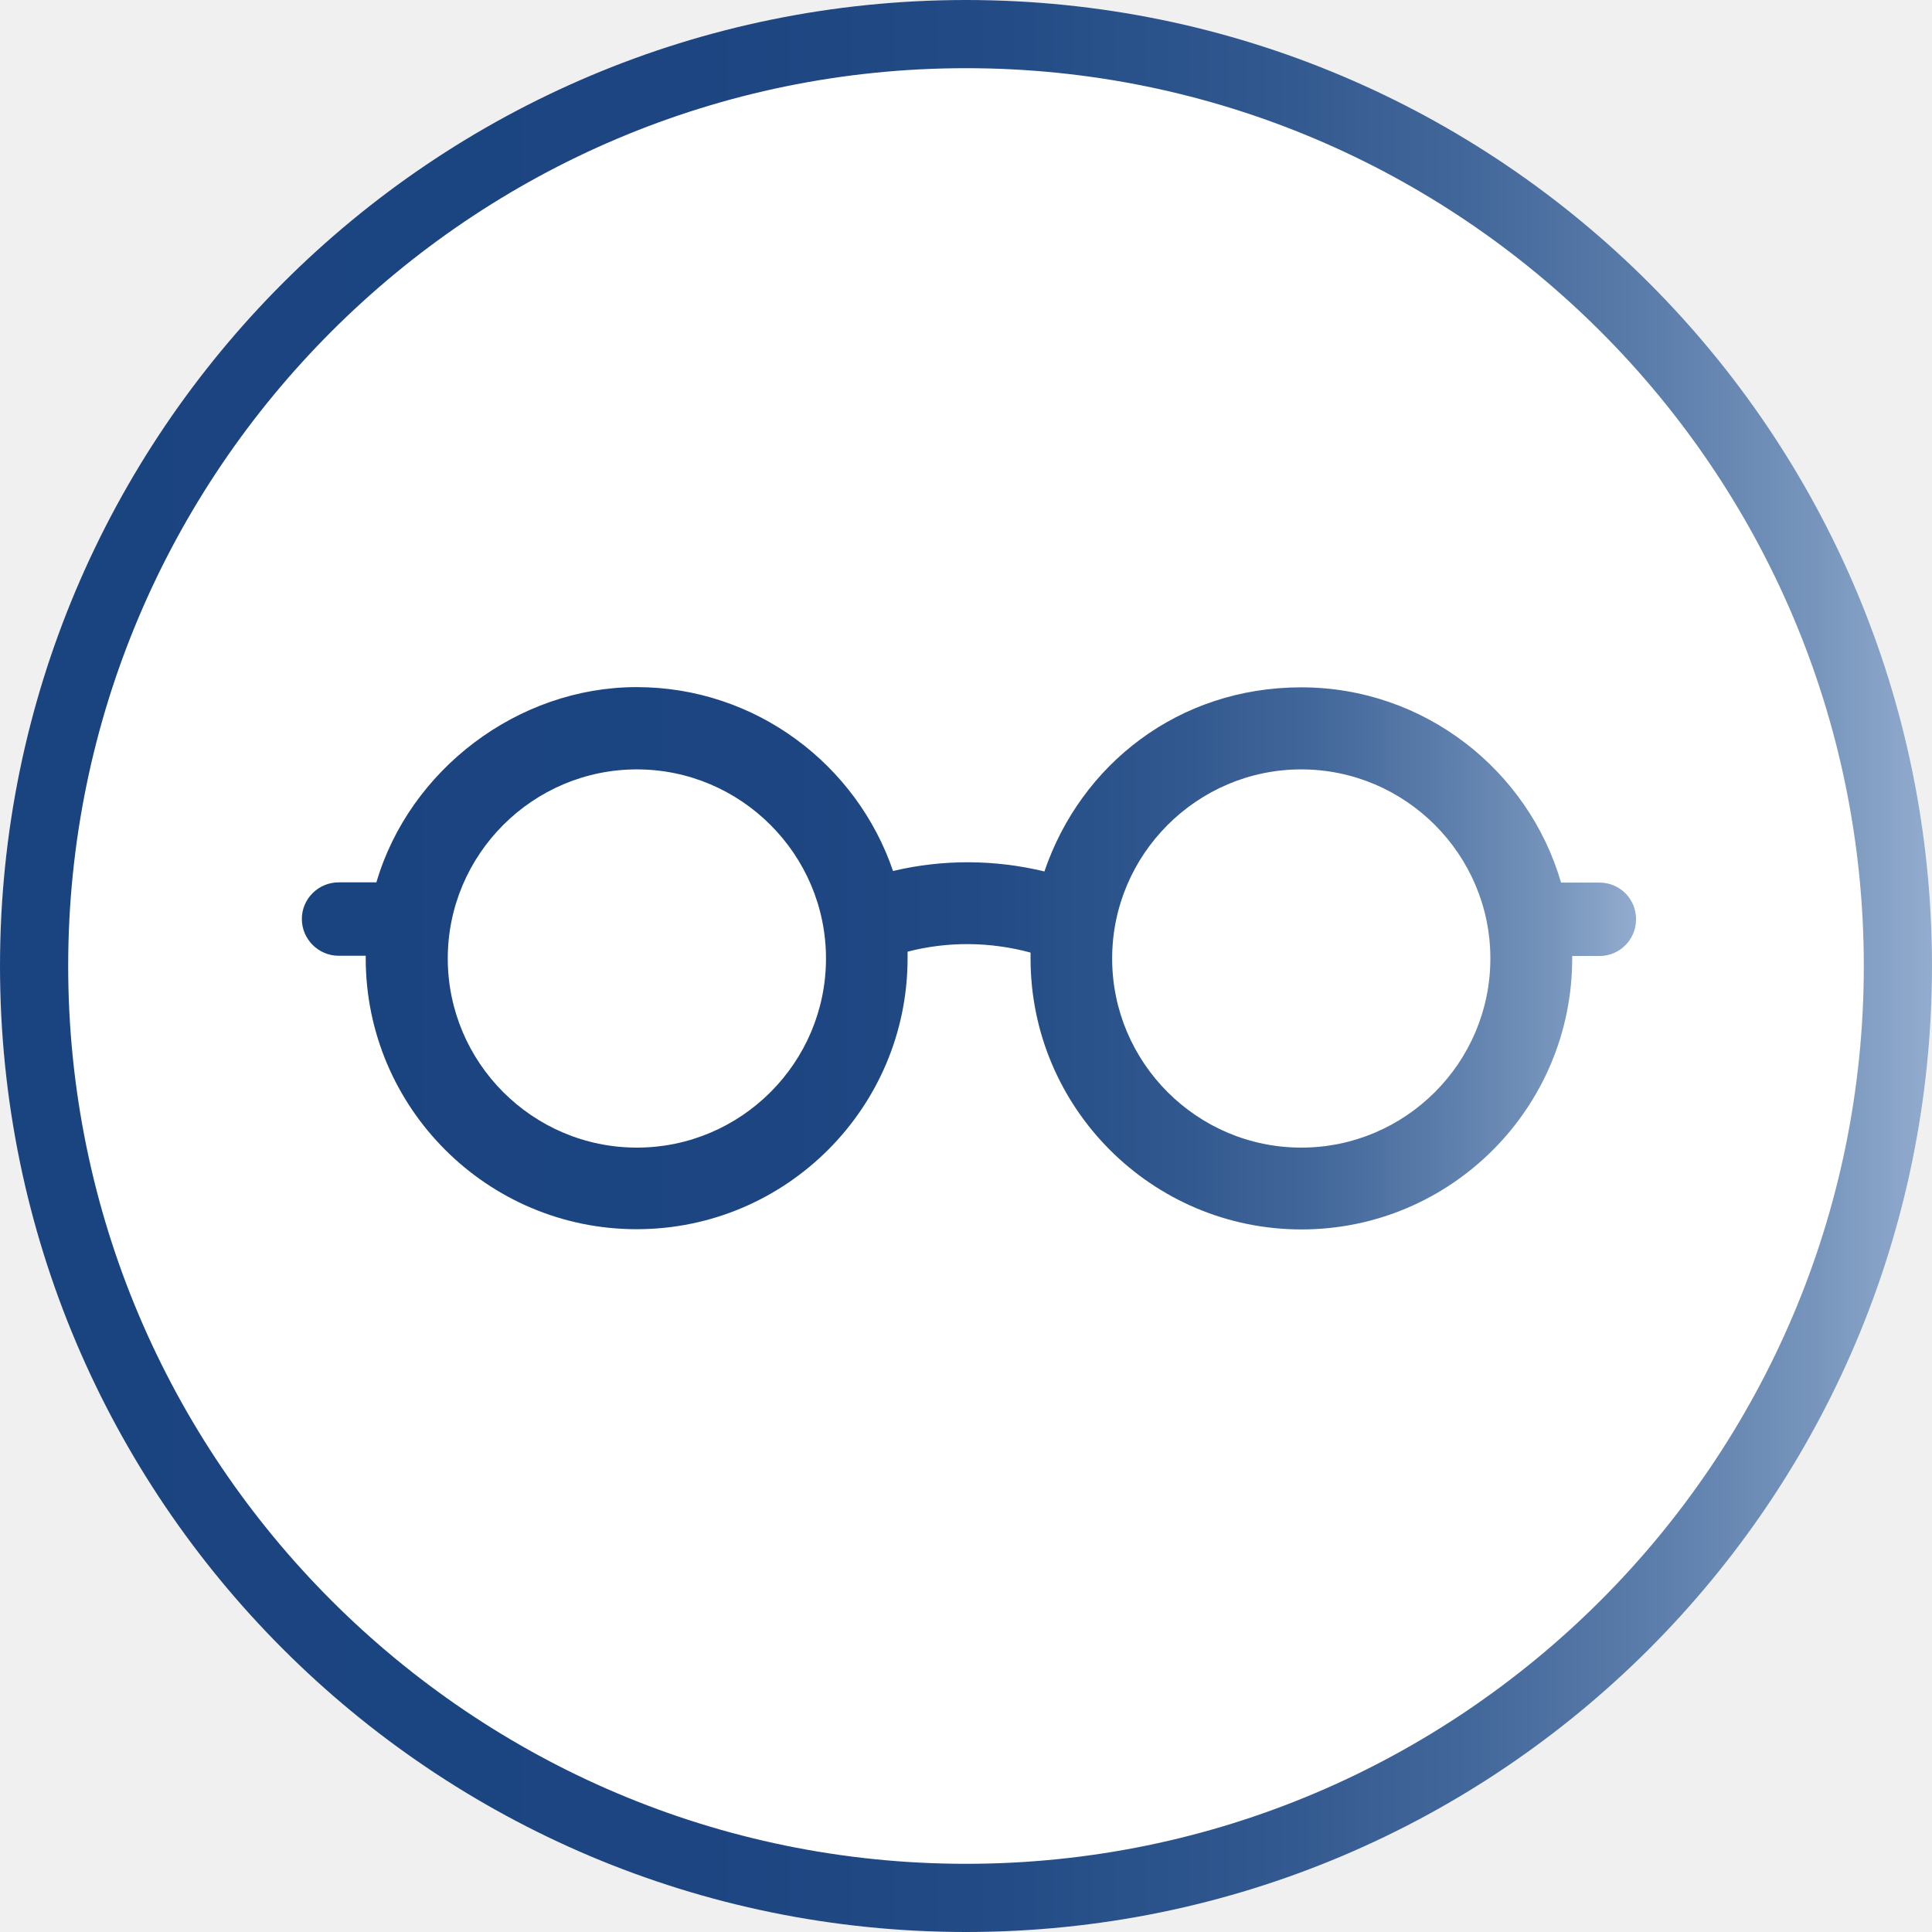
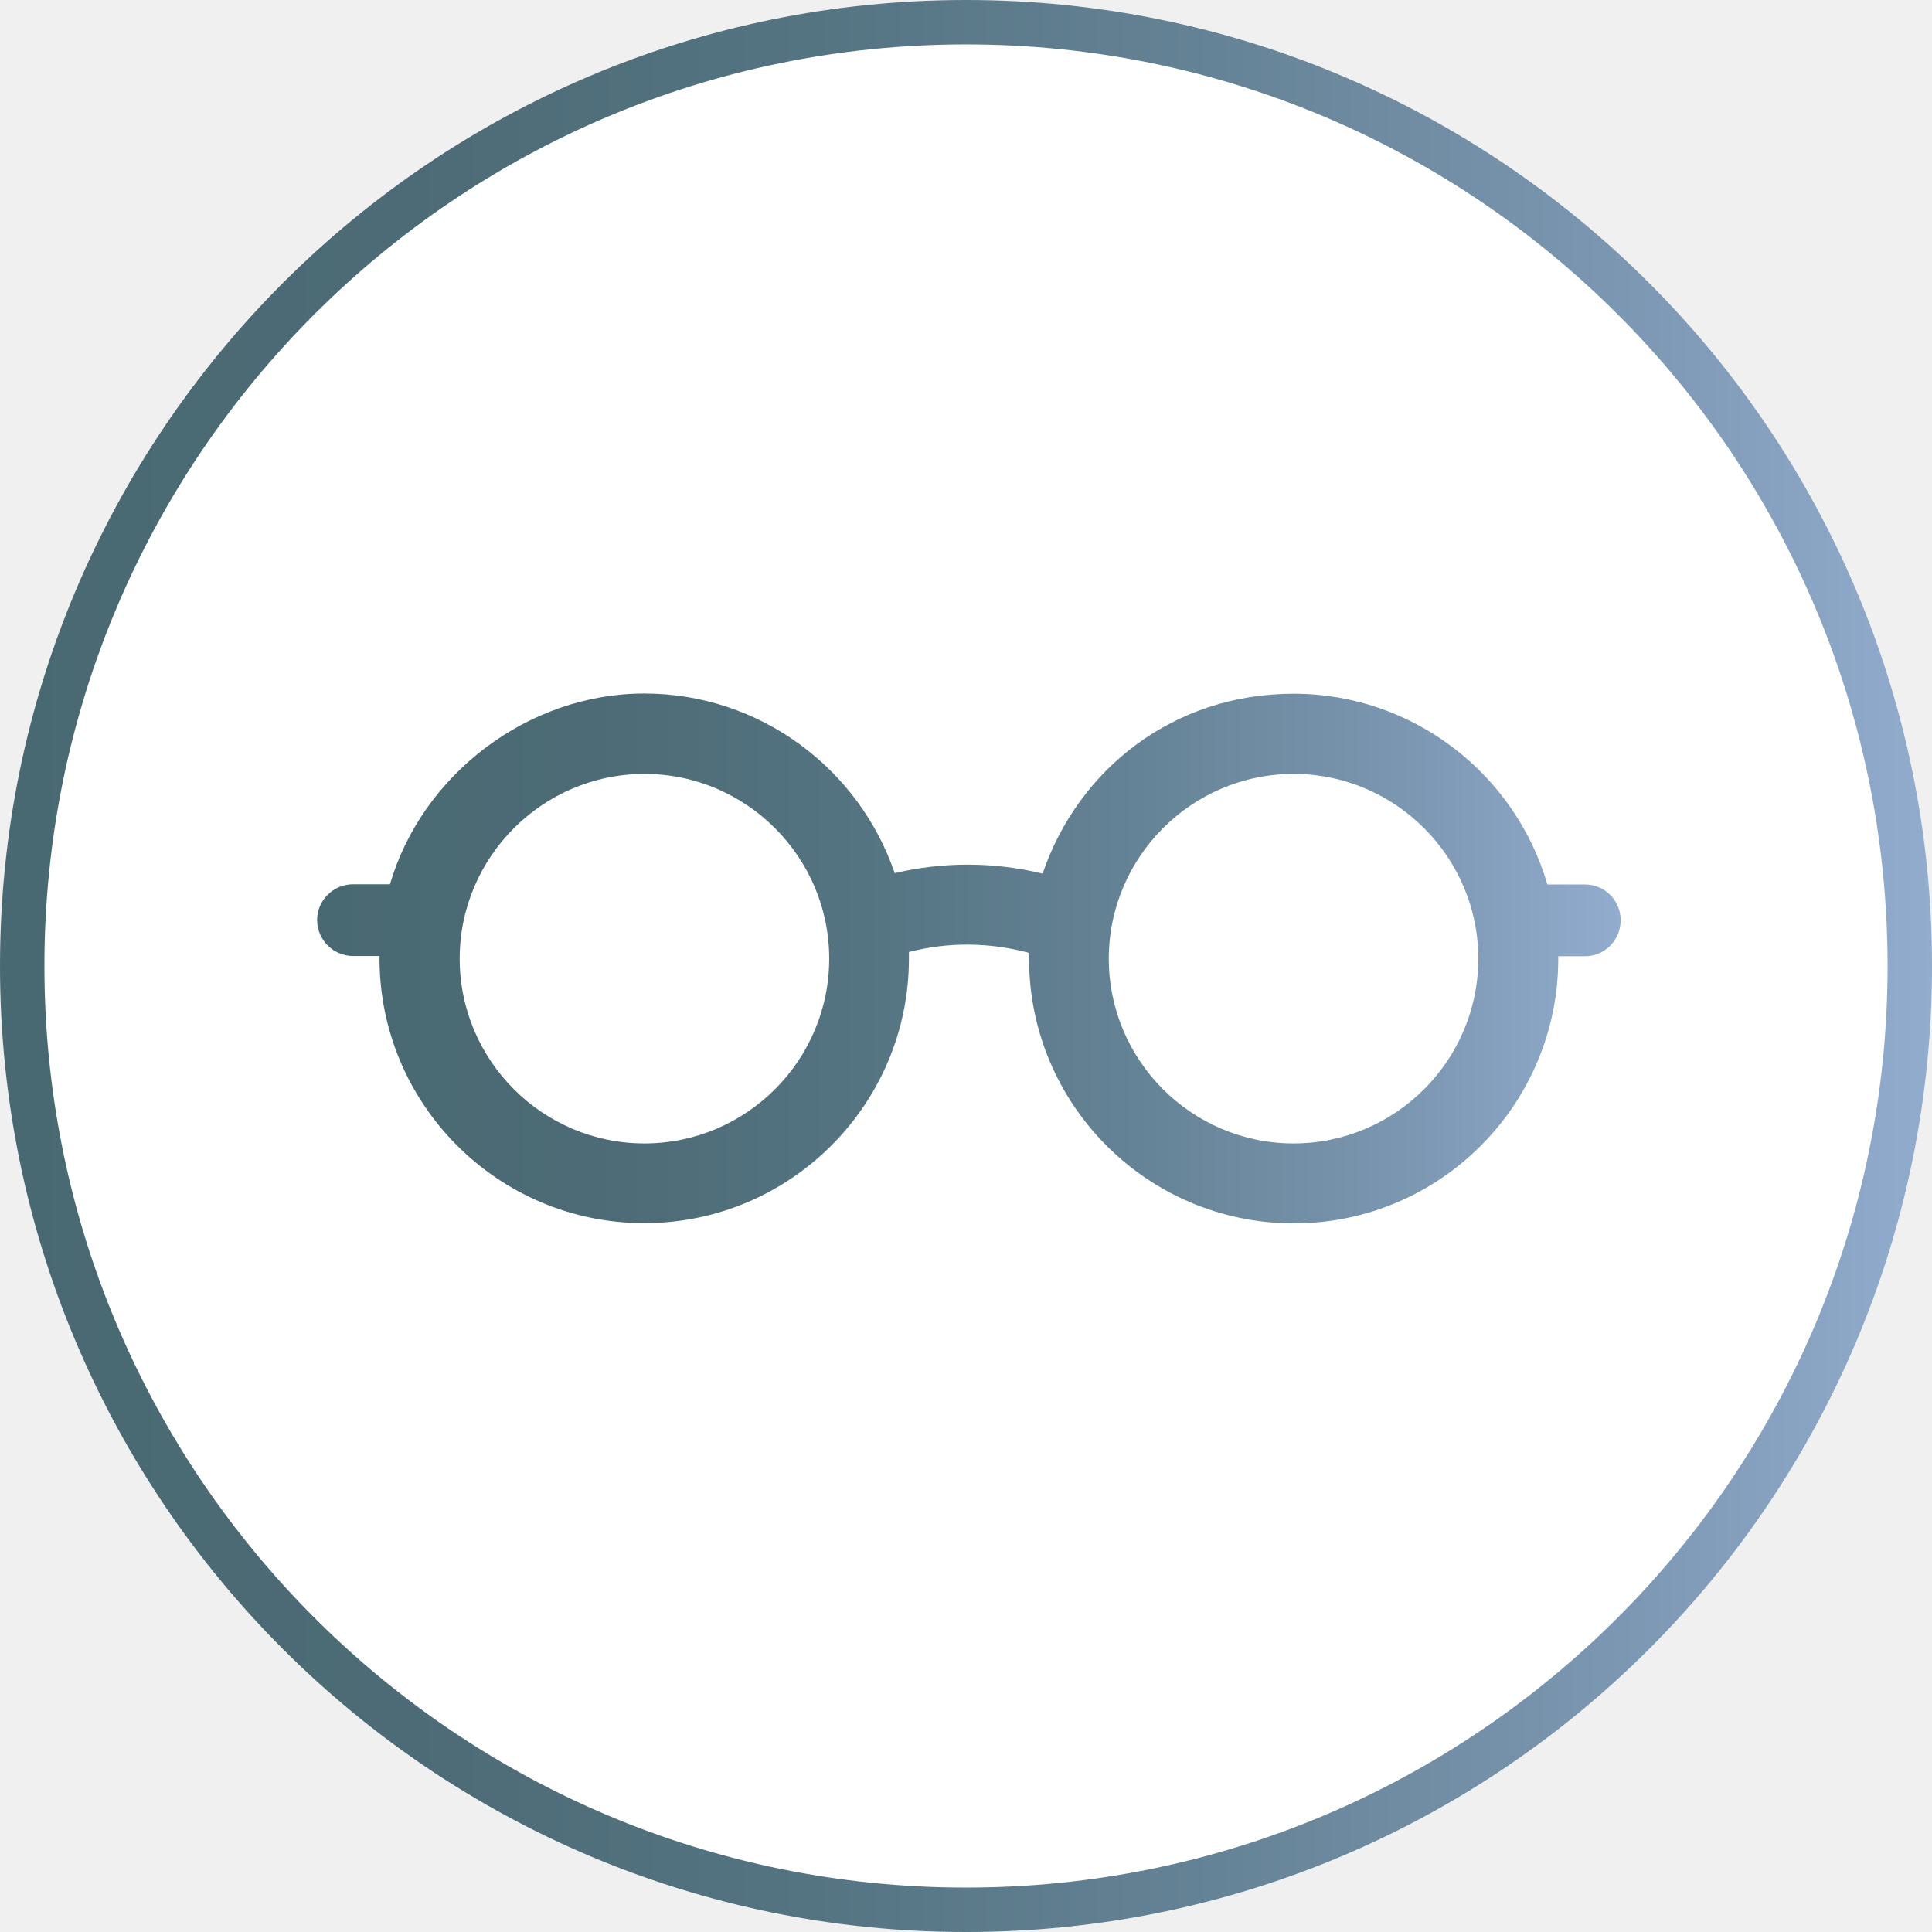
- <svg xmlns="http://www.w3.org/2000/svg" xmlns:xlink="http://www.w3.org/1999/xlink" id="Camada_2" viewBox="0 0 85 85">
+ <svg xmlns="http://www.w3.org/2000/svg" xmlns:xlink="http://www.w3.org/1999/xlink" id="Camada_2" viewBox="0 0 87 87">
  <defs>
-     <style>.cls-1{fill:url(#Gradiente_sem_nome_62-2);}.cls-1,.cls-2,.cls-3{stroke-width:0px;}.cls-2{fill:url(#Gradiente_sem_nome_62);}.cls-3{fill:#fff;}</style>
-     <linearGradient id="Gradiente_sem_nome_62" x1="0" y1="42.5" x2="85" y2="42.5" gradientUnits="userSpaceOnUse">
-       <stop offset="0" stop-color="#1a4480" />
-       <stop offset=".36" stop-color="#1c4581" />
-       <stop offset=".52" stop-color="#234c86" />
-       <stop offset=".65" stop-color="#30578e" />
-       <stop offset=".76" stop-color="#42679a" />
-       <stop offset=".85" stop-color="#5a7caa" />
-       <stop offset=".94" stop-color="#7795bc" />
+     <style>.cls-1{fill:url(#Gradiente_sem_nome_6-2);stroke-width:0px;}.cls-2{fill:#fff;stroke:url(#Gradiente_sem_nome_6);stroke-miterlimit:10;stroke-width:2px;}</style>
+     <linearGradient id="Gradiente_sem_nome_6" x1="0" y1="43.5" x2="87" y2="43.5" gradientUnits="userSpaceOnUse">
+       <stop offset="0" stop-color="#496972" />
+       <stop offset=".21" stop-color="#4c6b76" />
+       <stop offset=".42" stop-color="#557482" />
+       <stop offset=".63" stop-color="#658396" />
+       <stop offset=".84" stop-color="#7c97b2" />
      <stop offset="1" stop-color="#92acce" />
    </linearGradient>
-     <linearGradient id="Gradiente_sem_nome_62-2" x1="13.29" y1="42.16" x2="71.97" y2="42.16" xlink:href="#Gradiente_sem_nome_62" />
+     <linearGradient id="Gradiente_sem_nome_6-2" x1="14.29" y1="43.16" x2="72.97" y2="43.16" xlink:href="#Gradiente_sem_nome_6" />
  </defs>
  <g id="Camada_1-2">
-     <g id="Elipse_21">
-       <circle class="cls-3" cx="42.5" cy="42.5" r="42.5" />
-       <path class="cls-2" d="M42.5,3c21.78,0,39.5,17.72,39.5,39.5s-17.72,39.5-39.5,39.5S3,64.28,3,42.5,20.72,3,42.5,3M42.5,0C19.03,0,0,19.03,0,42.5s19.03,42.5,42.5,42.5,42.5-19.03,42.5-42.5S65.97,0,42.5,0h0Z" />
-     </g>
-     <path class="cls-1" d="M70.36,38.83h-1.68c-1.44-4.95-6.02-8.59-11.43-8.59s-9.7,3.4-11.3,8.1c-2.19-.53-4.47-.54-6.66-.02-1.6-4.69-6.05-8.09-11.28-8.09s-10,3.64-11.45,8.59h-1.66c-.89,0-1.62.72-1.62,1.61s.73,1.62,1.62,1.62h1.19v.11c0,6.57,5.34,11.92,11.92,11.92s11.92-5.35,11.92-11.92c0-.1,0-.2,0-.29,1.77-.46,3.64-.44,5.41.04,0,.09,0,.17,0,.26,0,6.57,5.34,11.92,11.92,11.92s11.91-5.35,11.91-11.92v-.11h1.2c.89,0,1.61-.72,1.61-1.62s-.72-1.61-1.61-1.61ZM28.02,50.49c-4.59,0-8.32-3.74-8.32-8.32s3.74-8.32,8.32-8.32,8.32,3.74,8.32,8.32-3.73,8.32-8.32,8.32ZM57.25,50.49c-4.59,0-8.32-3.74-8.32-8.32s3.74-8.32,8.32-8.32,8.32,3.74,8.32,8.32-3.73,8.32-8.32,8.32Z" />
+     <circle id="Elipse_21" class="cls-2" cx="43.5" cy="43.5" r="42.5" />
+     <path class="cls-1" d="M71.36,39.83h-1.68c-1.44-4.95-6.02-8.59-11.43-8.59s-9.7,3.4-11.3,8.1c-2.19-.53-4.47-.54-6.66-.02-1.6-4.69-6.05-8.09-11.28-8.09s-10,3.64-11.45,8.59h-1.66c-.89,0-1.62.72-1.62,1.61s.73,1.62,1.62,1.62h1.19v.11c0,6.57,5.34,11.92,11.92,11.92s11.92-5.35,11.92-11.92c0-.1,0-.2,0-.29,1.77-.46,3.64-.44,5.41.04,0,.09,0,.17,0,.26,0,6.57,5.34,11.92,11.92,11.92s11.91-5.35,11.91-11.92v-.11h1.2c.89,0,1.61-.72,1.61-1.62s-.72-1.61-1.61-1.61ZM29.02,51.49c-4.59,0-8.32-3.74-8.32-8.32s3.74-8.32,8.32-8.32,8.32,3.74,8.32,8.32-3.73,8.32-8.32,8.32ZM58.25,51.49c-4.59,0-8.32-3.74-8.32-8.32s3.74-8.32,8.32-8.32,8.32,3.74,8.32,8.32-3.73,8.32-8.32,8.32Z" />
  </g>
</svg>
